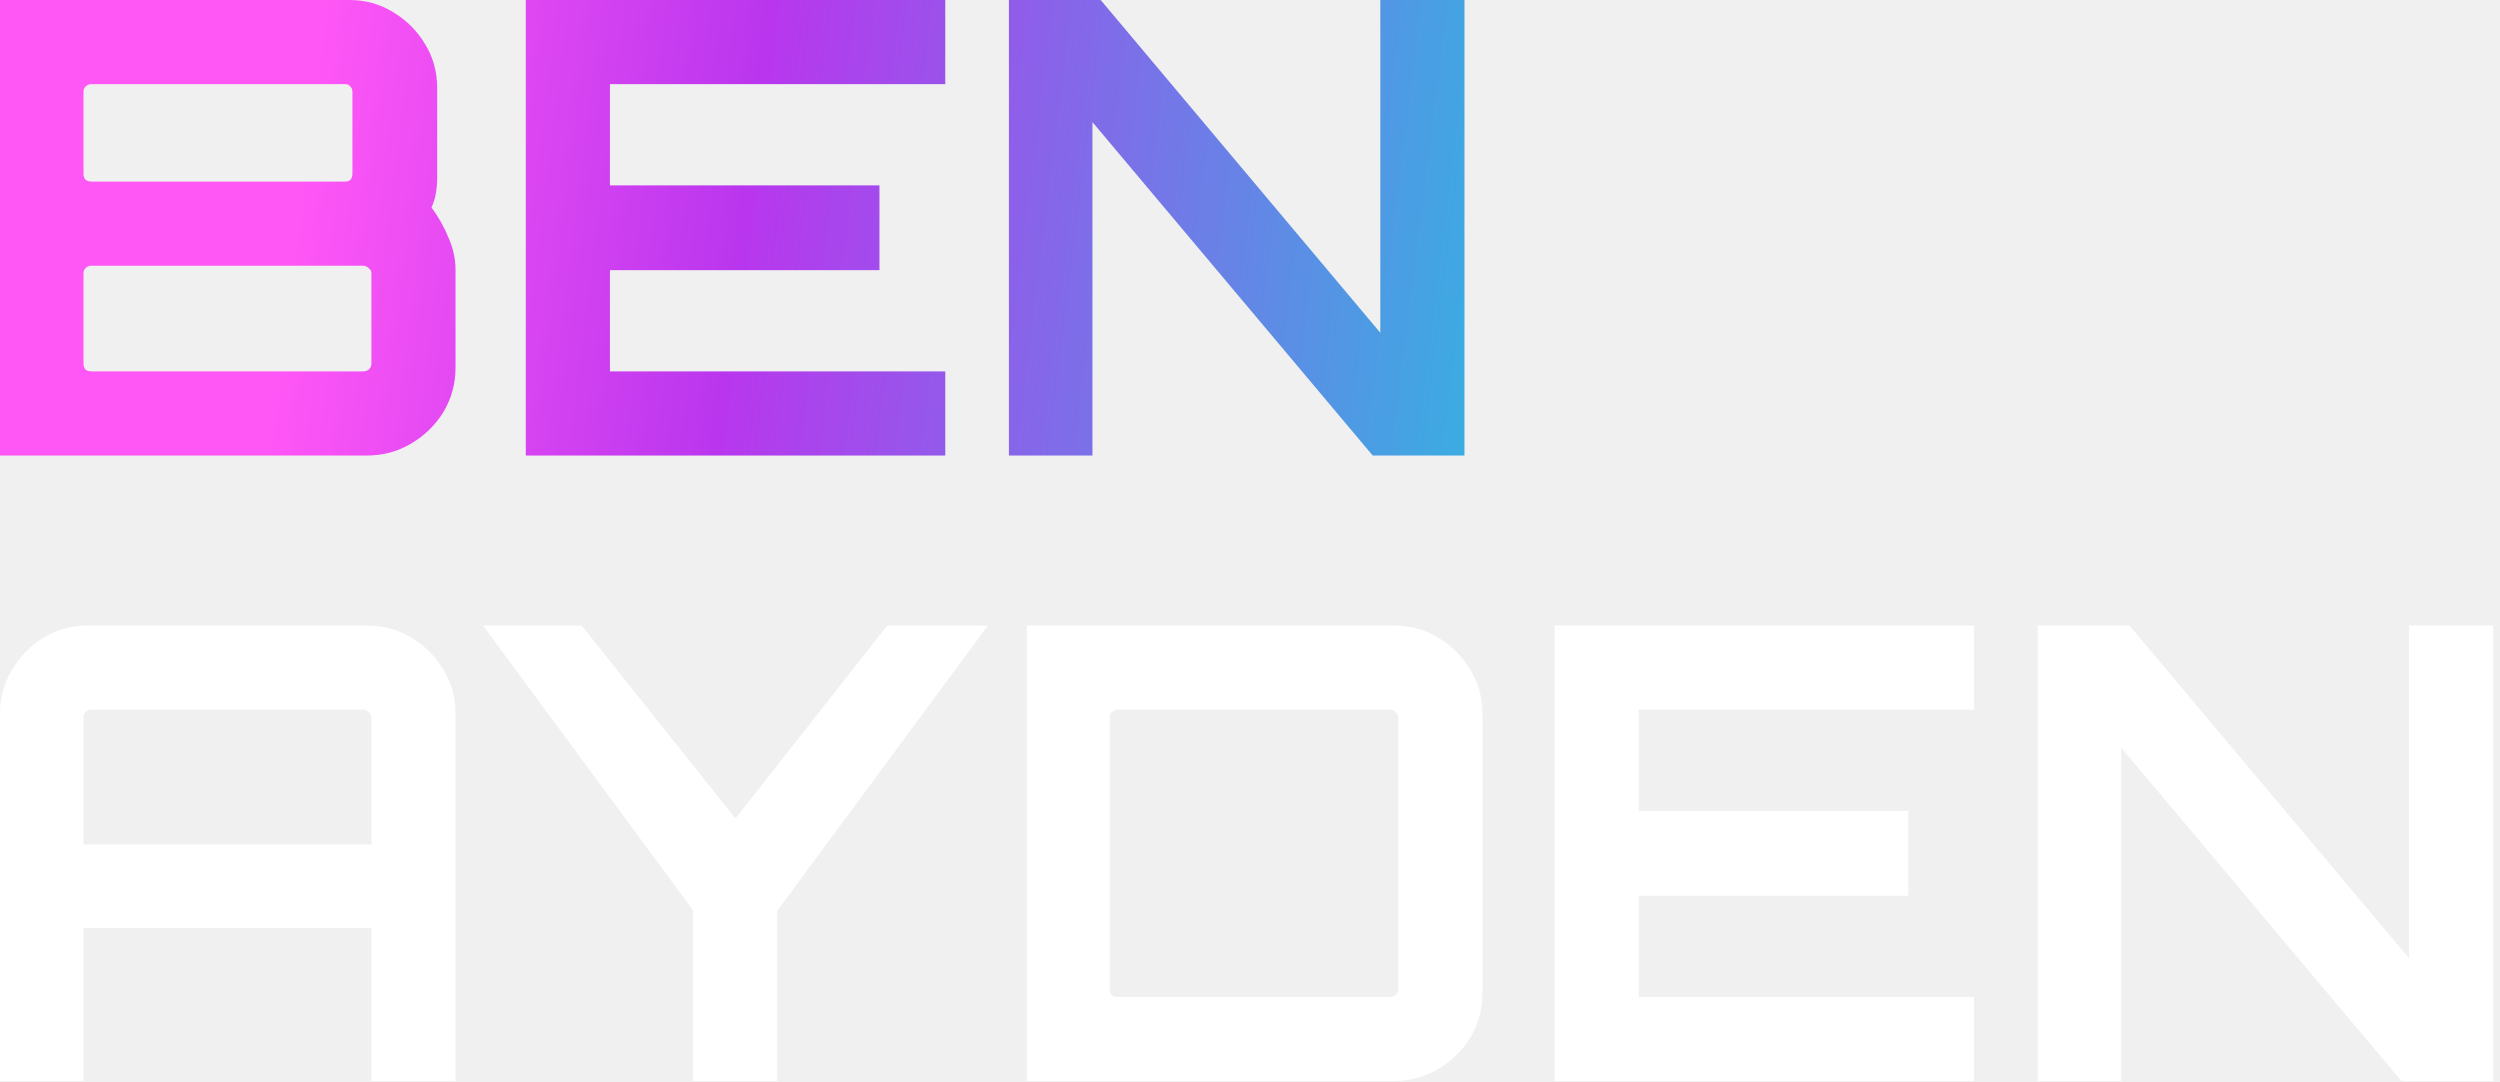
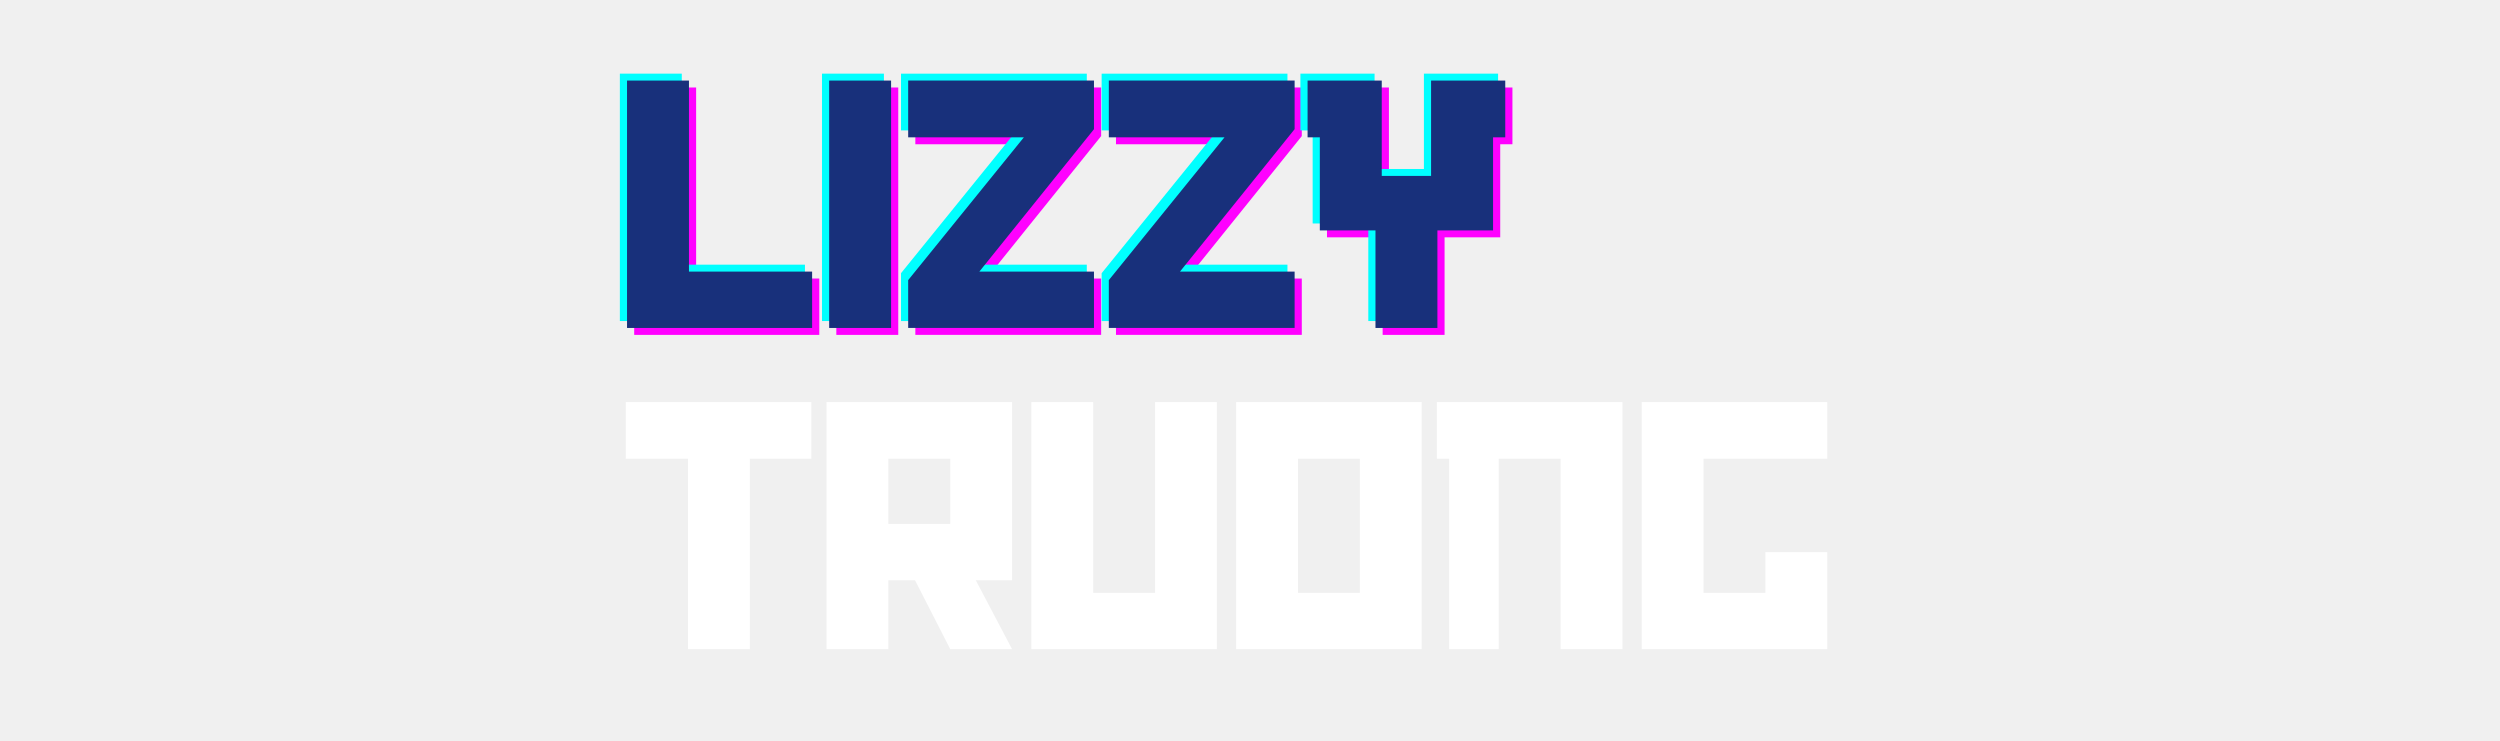
- <svg xmlns="http://www.w3.org/2000/svg" width="111" height="48" viewBox="0 0 111 48" fill="none">
-   <path d="M0 48V31.679C0 30.967 0.178 30.321 0.534 29.741C0.89 29.141 1.358 28.664 1.938 28.308C2.538 27.952 3.193 27.774 3.905 27.774H16.293C17.005 27.774 17.66 27.952 18.259 28.308C18.859 28.664 19.336 29.141 19.692 29.741C20.048 30.321 20.226 30.967 20.226 31.679V48H16.49V41.202H3.708V48H0ZM3.708 37.494H16.49V31.847C16.49 31.754 16.452 31.679 16.377 31.623C16.302 31.548 16.218 31.51 16.125 31.51H4.045C3.952 31.51 3.867 31.548 3.792 31.623C3.736 31.679 3.708 31.754 3.708 31.847V37.494Z" fill="white" />
-   <path d="M30.771 48V40.415L21.445 27.774H25.827L32.653 36.342L39.395 27.774H43.862L34.507 40.443V48H30.771Z" fill="white" />
-   <path d="M45.594 48V27.774H61.887C62.599 27.774 63.254 27.952 63.853 28.308C64.453 28.664 64.93 29.141 65.286 29.741C65.642 30.321 65.82 30.967 65.82 31.679V44.095C65.82 44.807 65.642 45.462 65.286 46.062C64.93 46.642 64.453 47.111 63.853 47.466C63.254 47.822 62.599 48 61.887 48H45.594ZM49.611 44.264H61.718C61.812 44.264 61.897 44.236 61.971 44.18C62.046 44.105 62.084 44.02 62.084 43.927V31.847C62.084 31.754 62.046 31.679 61.971 31.623C61.897 31.548 61.812 31.51 61.718 31.51H49.611C49.517 31.51 49.433 31.548 49.358 31.623C49.302 31.679 49.274 31.754 49.274 31.847V43.927C49.274 44.02 49.302 44.105 49.358 44.18C49.433 44.236 49.517 44.264 49.611 44.264Z" fill="white" />
-   <path d="M69.022 48V27.774H87.647V31.51H72.758V36.005H84.725V39.769H72.758V44.264H87.647V48H69.022Z" fill="white" />
-   <path d="M90.473 48V27.774H94.547L106.963 42.55V27.774H110.699V48H106.626L94.181 33.196V48H90.473Z" fill="white" />
-   <path d="M0 20.226V0H15.507C16.218 0 16.864 0.178 17.445 0.534C18.044 0.89 18.522 1.367 18.878 1.966C19.233 2.547 19.411 3.193 19.411 3.905V7.866C19.411 8.109 19.393 8.343 19.355 8.568C19.318 8.793 19.252 9.008 19.159 9.214C19.477 9.645 19.73 10.094 19.917 10.562C20.123 11.031 20.226 11.499 20.226 11.967V16.321C20.226 17.033 20.048 17.688 19.692 18.288C19.336 18.868 18.859 19.336 18.259 19.692C17.66 20.048 17.005 20.226 16.293 20.226H0ZM4.045 16.49H16.125C16.218 16.49 16.302 16.462 16.377 16.405C16.452 16.331 16.49 16.246 16.49 16.153V12.136C16.49 12.042 16.452 11.967 16.377 11.911C16.302 11.836 16.218 11.799 16.125 11.799H4.045C3.952 11.799 3.867 11.836 3.792 11.911C3.736 11.967 3.708 12.042 3.708 12.136V16.153C3.708 16.246 3.736 16.331 3.792 16.405C3.867 16.462 3.952 16.49 4.045 16.49ZM4.045 8.062H15.338C15.432 8.062 15.507 8.034 15.563 7.978C15.619 7.903 15.647 7.819 15.647 7.725V4.073C15.647 3.98 15.619 3.905 15.563 3.849C15.507 3.774 15.432 3.736 15.338 3.736H4.045C3.952 3.736 3.867 3.774 3.792 3.849C3.736 3.905 3.708 3.98 3.708 4.073V7.725C3.708 7.819 3.736 7.903 3.792 7.978C3.867 8.034 3.952 8.062 4.045 8.062Z" fill="url(#paint0_linear_994_94)" />
-   <path d="M23.345 20.226V0H41.97V3.736H27.081V8.231H39.048V11.995H27.081V16.49H41.97V20.226H23.345Z" fill="url(#paint1_linear_994_94)" />
-   <path d="M44.796 20.226V0H48.87L61.286 14.776V0H65.022V20.226H60.949L48.505 5.422V20.226H44.796Z" fill="url(#paint2_linear_994_94)" />
+ <svg xmlns="http://www.w3.org/2000/svg" width="270" zoomAndPan="magnify" viewBox="0 0 187.5 60" height="80" preserveAspectRatio="xMidYMid meet" version="1.0">
  <defs>
-     <linearGradient id="paint0_linear_994_94" x1="0" y1="0" x2="77.846" y2="9.738" gradientUnits="userSpaceOnUse">
-       <stop offset="0.183" stop-color="#FF56F6" />
-       <stop offset="0.433" stop-color="#B936EE" />
-       <stop offset="0.854" stop-color="#3BACE2" />
-       <stop offset="1" stop-color="#406AFF" />
-     </linearGradient>
-     <linearGradient id="paint1_linear_994_94" x1="0" y1="0" x2="77.846" y2="9.738" gradientUnits="userSpaceOnUse">
-       <stop offset="0.183" stop-color="#FF56F6" />
-       <stop offset="0.433" stop-color="#B936EE" />
-       <stop offset="0.854" stop-color="#3BACE2" />
-       <stop offset="1" stop-color="#406AFF" />
-     </linearGradient>
-     <linearGradient id="paint2_linear_994_94" x1="0" y1="0" x2="77.846" y2="9.738" gradientUnits="userSpaceOnUse">
-       <stop offset="0.183" stop-color="#FF56F6" />
-       <stop offset="0.433" stop-color="#B936EE" />
-       <stop offset="0.854" stop-color="#3BACE2" />
-       <stop offset="1" stop-color="#406AFF" />
-     </linearGradient>
+     <g />
  </defs>
+   <g fill="#ff00ff" fill-opacity="1">
+     <g transform="translate(43.08929, 27.12578)">
+       <g>
+         <path d="M 15.773 0 L 15.773 -4.566 L 5.797 -4.566 L 5.797 -20.039 L 0.781 -20.039 L 0.781 0 Z M 15.773 0 " />
+       </g>
+     </g>
+   </g>
+   <g fill="#ff00ff" fill-opacity="1">
+     <g transform="translate(59.46179, 27.12578)">
+       <g>
+         <path d="M 5.797 0 L 5.797 -20.039 L 0.781 -20.039 L 0.781 0 Z M 5.797 0 " />
+       </g>
+     </g>
+   </g>
+   <g fill="#ff00ff" fill-opacity="1">
+     <g transform="translate(66.04084, 27.12578)">
+       <g>
+         <path d="M 15.652 0 L 15.652 -4.566 L 6.367 -4.566 L 15.652 -16.102 L 15.652 -20.039 L 0.602 -20.039 L 0.602 -15.441 L 9.973 -15.441 L 0.602 -3.875 L 0.602 0 Z M 15.652 0 " />
+       </g>
+     </g>
+   </g>
+   <g fill="#ff00ff" fill-opacity="1">
+     <g transform="translate(82.29317, 27.12578)">
+       <g>
+         <path d="M 15.652 0 L 15.652 -4.566 L 6.367 -4.566 L 15.652 -16.102 L 15.652 -20.039 L 0.602 -20.039 L 0.602 -15.441 L 9.973 -15.441 L 0.602 -3.875 L 0.602 0 Z M 15.652 0 " />
+       </g>
+     </g>
+   </g>
+   <g fill="#ff00ff" fill-opacity="1">
+     <g transform="translate(98.54551, 27.12578)">
+       <g>
+         <path d="M 16.461 -15.441 L 16.461 -20.039 L 10.453 -20.039 L 10.453 -12.316 L 6.457 -12.316 L 6.457 -20.039 L 0.449 -20.039 L 0.449 -15.441 L 1.441 -15.441 L 1.441 -7.902 L 5.949 -7.902 L 5.949 0 L 10.965 0 L 10.965 -7.902 L 15.473 -7.902 L 15.473 -15.441 Z M 16.461 -15.441 " />
+       </g>
+     </g>
+   </g>
+   <g fill="#00ffff" fill-opacity="1">
+     <g transform="translate(41.92775, 26.00409)">
+       <g>
+         <path d="M 15.773 0 L 15.773 -4.566 L 5.797 -4.566 L 5.797 -20.039 L 0.781 -20.039 L 0.781 0 Z M 15.773 0 " />
+       </g>
+     </g>
+   </g>
+   <g fill="#00ffff" fill-opacity="1">
+     <g transform="translate(58.30025, 26.00409)">
+       <g>
+         <path d="M 5.797 0 L 5.797 -20.039 L 0.781 -20.039 L 0.781 0 Z M 5.797 0 " />
+       </g>
+     </g>
+   </g>
+   <g fill="#00ffff" fill-opacity="1">
+     <g transform="translate(64.87929, 26.00409)">
+       <g>
+         <path d="M 15.652 0 L 15.652 -4.566 L 6.367 -4.566 L 15.652 -16.102 L 15.652 -20.039 L 0.602 -20.039 L 0.602 -15.441 L 9.973 -15.441 L 0.602 -3.875 L 0.602 0 Z M 15.652 0 " />
+       </g>
+     </g>
+   </g>
+   <g fill="#00ffff" fill-opacity="1">
+     <g transform="translate(81.13163, 26.00409)">
+       <g>
+         <path d="M 15.652 0 L 15.652 -4.566 L 6.367 -4.566 L 15.652 -16.102 L 15.652 -20.039 L 0.602 -20.039 L 0.602 -15.441 L 9.973 -15.441 L 0.602 -3.875 L 0.602 0 Z M 15.652 0 " />
+       </g>
+     </g>
+   </g>
+   <g fill="#00ffff" fill-opacity="1">
+     <g transform="translate(97.38397, 26.00409)">
+       <g>
+         <path d="M 16.461 -15.441 L 16.461 -20.039 L 10.453 -20.039 L 10.453 -12.316 L 6.457 -12.316 L 6.457 -20.039 L 0.449 -20.039 L 0.449 -15.441 L 1.441 -15.441 L 1.441 -7.902 L 5.949 -7.902 L 5.949 0 L 10.965 0 L 10.965 -7.902 L 15.473 -7.902 L 15.473 -15.441 Z M 16.461 -15.441 " />
+       </g>
+     </g>
+   </g>
+   <g fill="#18307b" fill-opacity="1">
+     <g transform="translate(42.50852, 26.56494)">
+       <g>
+         <path d="M 15.773 0 L 15.773 -4.566 L 5.797 -4.566 L 5.797 -20.039 L 0.781 -20.039 L 0.781 0 Z M 15.773 0 " />
+       </g>
+     </g>
+   </g>
+   <g fill="#18307b" fill-opacity="1">
+     <g transform="translate(58.88102, 26.56494)">
+       <g>
+         <path d="M 5.797 0 L 5.797 -20.039 L 0.781 -20.039 L 0.781 0 Z M 5.797 0 " />
+       </g>
+     </g>
+   </g>
+   <g fill="#18307b" fill-opacity="1">
+     <g transform="translate(65.46006, 26.56494)">
+       <g>
+         <path d="M 15.652 0 L 15.652 -4.566 L 6.367 -4.566 L 15.652 -16.102 L 15.652 -20.039 L 0.602 -20.039 L 0.602 -15.441 L 9.973 -15.441 L 0.602 -3.875 L 0.602 0 Z M 15.652 0 " />
+       </g>
+     </g>
+   </g>
+   <g fill="#18307b" fill-opacity="1">
+     <g transform="translate(81.7124, 26.56494)">
+       <g>
+         <path d="M 15.652 0 L 15.652 -4.566 L 6.367 -4.566 L 15.652 -16.102 L 15.652 -20.039 L 0.602 -20.039 L 0.602 -15.441 L 9.973 -15.441 L 0.602 -3.875 L 0.602 0 Z M 15.652 0 " />
+       </g>
+     </g>
+   </g>
+   <g fill="#18307b" fill-opacity="1">
+     <g transform="translate(97.96474, 26.56494)">
+       <g>
+         <path d="M 16.461 -15.441 L 16.461 -20.039 L 10.453 -20.039 L 10.453 -12.316 L 6.457 -12.316 L 6.457 -20.039 L 0.449 -20.039 L 0.449 -15.441 L 1.441 -15.441 L 1.441 -7.902 L 5.949 -7.902 L 5.949 0 L 10.965 0 L 10.965 -7.902 L 15.473 -7.902 L 15.473 -15.441 Z M 16.461 -15.441 " />
+       </g>
+     </g>
+   </g>
+   <g fill="#ffffff" fill-opacity="1">
+     <g transform="translate(42.73826, 52.57979)">
+       <g>
+         <path d="M 15.48 -15.422 L 15.48 -20.012 L 0.449 -20.012 L 0.449 -15.422 L 5.488 -15.422 L 5.488 0 L 10.5 0 L 10.5 -15.422 Z M 15.48 -15.422 " />
+       </g>
+     </g>
+   </g>
+   <g fill="#ffffff" fill-opacity="1">
+     <g transform="translate(58.66824, 52.57979)">
+       <g>
+         <path d="M 15.809 0 L 12.871 -5.578 L 15.809 -5.578 L 15.809 -20.012 L 0.781 -20.012 L 0.781 0 L 5.789 0 L 5.789 -5.578 L 7.949 -5.578 L 10.801 0 Z M 10.801 -10.141 L 5.789 -10.141 L 5.789 -15.422 L 10.801 -15.422 Z M 10.801 -10.141 " />
+       </g>
+     </g>
+   </g>
+   <g fill="#ffffff" fill-opacity="1">
+     <g transform="translate(75.25822, 52.57979)">
+       <g>
+         <path d="M 15.809 0 L 15.809 -20.012 L 10.801 -20.012 L 10.801 -4.559 L 5.789 -4.559 L 5.789 -20.012 L 0.781 -20.012 L 0.781 0 Z M 15.809 0 " />
+       </g>
+     </g>
+   </g>
+   <g fill="#ffffff" fill-opacity="1">
+     <g transform="translate(91.8482, 52.57979)">
+       <g>
+         <path d="M 15.809 0 L 15.809 -20.012 L 0.781 -20.012 L 0.781 0 Z M 10.801 -4.559 L 5.789 -4.559 L 5.789 -15.422 L 10.801 -15.422 Z M 10.801 -4.559 " />
+       </g>
+     </g>
+   </g>
+   <g fill="#ffffff" fill-opacity="1">
+     <g transform="translate(108.4382, 52.57979)">
+       <g>
+         <path d="M 15.48 0 L 15.48 -20.012 L 0.449 -20.012 L 0.449 -15.422 L 1.441 -15.422 L 1.441 0 L 5.461 0 L 5.461 -15.422 L 10.469 -15.422 L 10.469 0 Z M 15.48 0 " />
+       </g>
+     </g>
+   </g>
+   <g fill="#ffffff" fill-opacity="1">
+     <g transform="translate(124.6982, 52.57979)">
+       <g>
+         <path d="M 15.809 0 L 15.809 -7.859 L 10.801 -7.859 L 10.801 -4.559 L 5.789 -4.559 L 5.789 -15.422 L 15.809 -15.422 L 15.809 -20.012 L 0.781 -20.012 L 0.781 0 Z M 15.809 0 " />
+       </g>
+     </g>
+   </g>
</svg>
